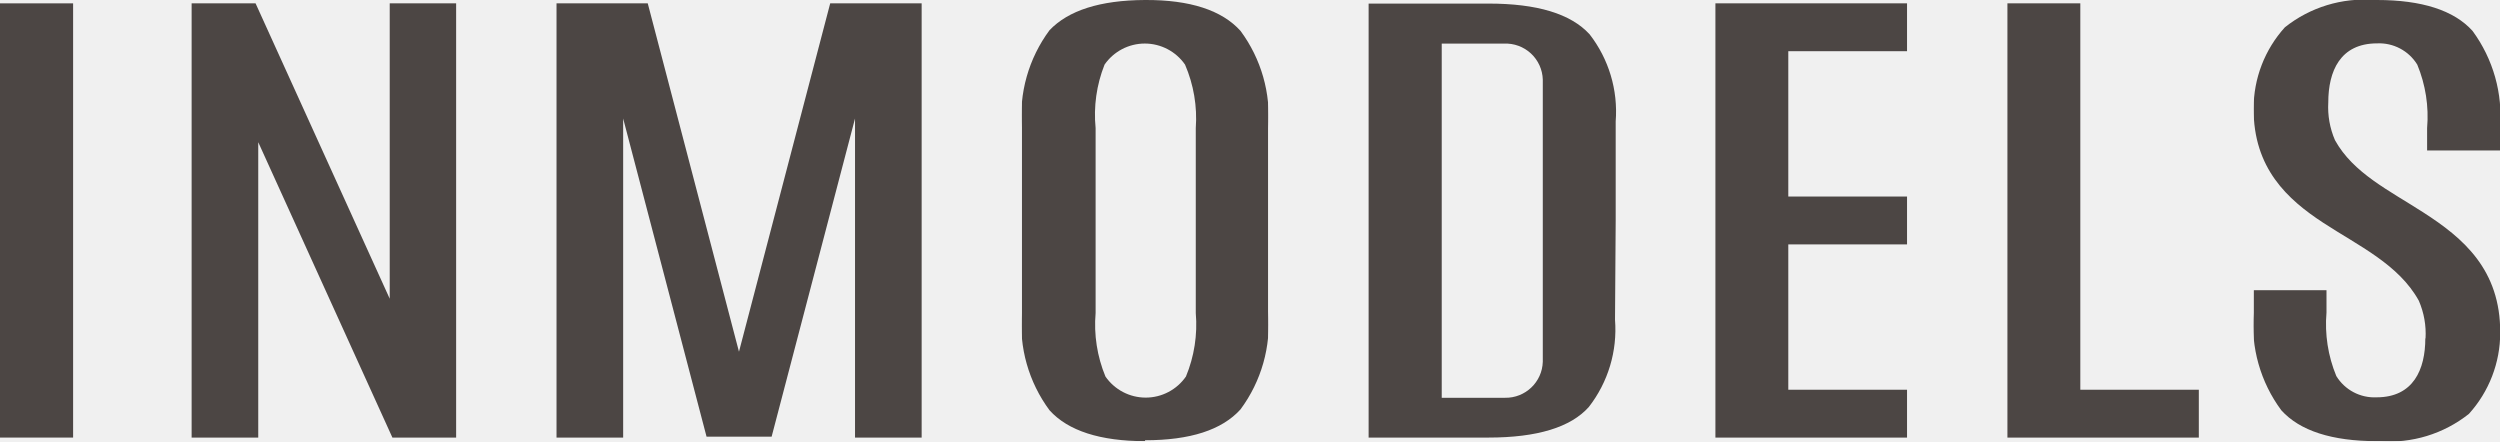
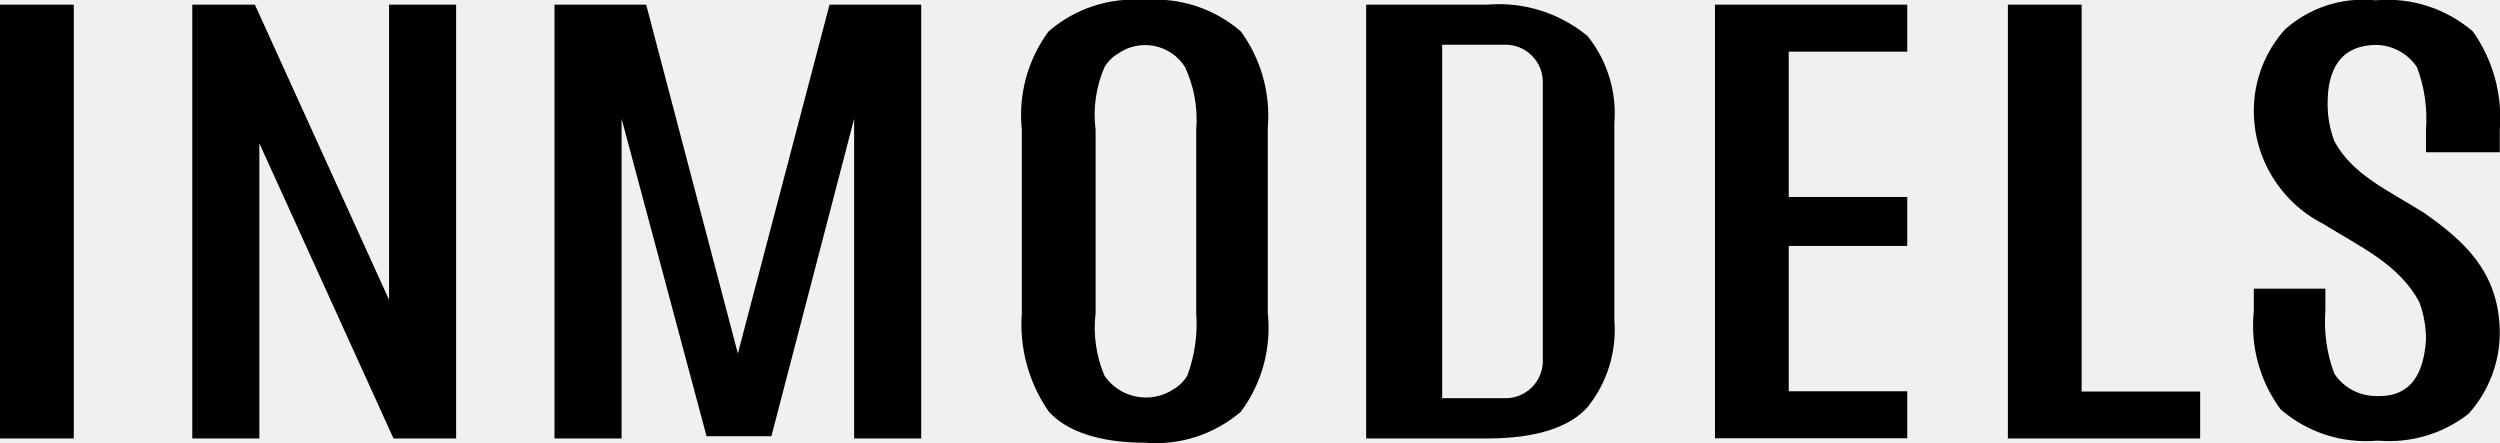
- <svg xmlns="http://www.w3.org/2000/svg" data-name="Layer 1" viewBox="0 0 111.81 19.73">
-   <defs>
-     <mask id="a" width="11.02" height="19.73" x="100.79" y="0" maskUnits="userSpaceOnUse">
-       <path fill="#fff" d="M100.79.27h11.02V20h-11.02V.27z" transform="translate(0 -.27)" />
-     </mask>
-     <mask id="b" width="11.02" height="19.73" x="45.7" y="0" maskUnits="userSpaceOnUse">
-       <path fill="#fff" d="M45.7 20h11.02V.27H45.7V20z" transform="translate(0 -.27)" />
-     </mask>
-     <mask id="c" width="111.81" height="19.73" x="0" y="0" maskUnits="userSpaceOnUse">
-       <path fill="#fff" d="M0 20h111.81V.27H0V20z" transform="translate(0 -.27)" />
-     </mask>
-   </defs>
-   <g data-name="Page-1 01">
-     <g mask="url(#a)">
-       <path fill="#4c4644" d="M108.48 15.14a3.72 3.72 0 0 0-.3-1.69c-.9-1.63-2.69-2.45-4.28-3.49s-3.12-2.43-3.11-5.11a5.41 5.41 0 0 1 1.4-3.63 5.7 5.7 0 0 1 4-1.22h.12c2 0 3.44.46 4.27 1.38a6.42 6.42 0 0 1 1.23 4.35v1h-3.26v-1a6.07 6.07 0 0 0-.44-2.84 2 2 0 0 0-1.8-.95c-1.65 0-2.18 1.25-2.18 2.64a3.72 3.72 0 0 0 .3 1.69c.81 1.47 2.43 2.25 3.95 3.23 1.79 1.15 3.45 2.56 3.44 5.38a5.41 5.41 0 0 1-1.4 3.63 5.71 5.71 0 0 1-4 1.22h-.12c-2 0-3.44-.46-4.27-1.38a6.42 6.42 0 0 1-1.24-4.37v-1h3.26v1a6.06 6.06 0 0 0 .44 2.84 2 2 0 0 0 1.8.95c1.65 0 2.18-1.25 2.18-2.64" />
-     </g>
-     <path fill="#4c4644" d="M89.78.15h3.26v17.28h5.3v2.14H89.78V.15zM76.72 2.29V.15h8.57v2.14h-5.31v6.5h5.31v2.14h-5.31v6.5h5.31v2.14h-8.57V2.29zM69 3.56v12.62a1.66 1.66 0 0 1-1.69 1.61h-2.83V1.95h2.79A1.66 1.66 0 0 1 69 3.56zm3.26 6.31V5.43a5.64 5.64 0 0 0-1.17-3.9C70.24.61 68.74.16 66.57.16h-5.36v19.41h5.36c2.18 0 3.68-.46 4.49-1.37a5.64 5.64 0 0 0 1.17-3.9z" />
-     <g mask="url(#b)">
-       <path fill="#4c4644" d="M49 9.87V14a6.07 6.07 0 0 0 .44 2.84 2.19 2.19 0 0 0 3.6 0 6.07 6.07 0 0 0 .44-2.84V5.73A6.07 6.07 0 0 0 53 2.89a2.19 2.19 0 0 0-3.6 0 6.07 6.07 0 0 0-.4 2.84zm2.21 9.86c-2 0-3.44-.46-4.27-1.38a6.42 6.42 0 0 1-1.24-4.37V5.73a6.42 6.42 0 0 1 1.24-4.38C47.78.47 49.19.01 51.21 0s3.44.46 4.27 1.38a6.42 6.42 0 0 1 1.24 4.35v8.21a6.42 6.42 0 0 1-1.24 4.37c-.83.92-2.25 1.38-4.27 1.38z" />
-     </g>
-     <path fill="#4c4644" d="M37.13.15h4.09v19.42h-2.98V5.3l-3.73 14.23H31.6L27.87 5.3v14.27h-2.98V.15h4.08l4.08 15.58L37.13.15zM17.43.15h2.97v19.42h-2.85l-6-13.21v13.21H8.57V.15h2.86l6 13.21V.15z" />
-     <g mask="url(#c)">
-       <path fill="#4c4644" d="M0 19.57h3.27V.15H0v19.42z" />
+ <svg xmlns="http://www.w3.org/2000/svg" viewBox="0 0 111.81 19.81">
+   <g id="Layer_2" data-name="Layer 2">
+     <g id="Layer_1-2" data-name="Layer 1">
+       <path d="M108.5,15.21a4.67,4.67,0,0,0-.3-1.7c-.9-1.7-2.7-2.5-4.3-3.5a5.67,5.67,0,0,1-3.1-5.1,5.43,5.43,0,0,1,1.4-3.6,5.26,5.26,0,0,1,4-1.3h.1a5.84,5.84,0,0,1,4.3,1.4,6.68,6.68,0,0,1,1.2,4.4v1h-3.3v-1a6.58,6.58,0,0,0-.4-2.8,2.23,2.23,0,0,0-1.8-1c-1.7,0-2.2,1.2-2.2,2.6a4.67,4.67,0,0,0,.3,1.7c.8,1.5,2.4,2.2,4,3.2,1.7,1.2,3.4,2.6,3.4,5.4a5.43,5.43,0,0,1-1.4,3.6,5.76,5.76,0,0,1-4,1.2h-.1a5.84,5.84,0,0,1-4.3-1.4,6.29,6.29,0,0,1-1.2-4.4v-1H104v1a6.58,6.58,0,0,0,.4,2.8,2.23,2.23,0,0,0,1.8,1c1.7.1,2.2-1.1,2.3-2.5M89.8.21h3.3v17.3h5.3v2.1H89.8ZM76.7,2.31V.21h8.6v2.1H80v6.5h5.3V11H80v6.5h5.3v2.1H76.7ZM71,18.21a5.51,5.51,0,0,0,1.2-3.9V5.51A5.51,5.51,0,0,0,71,1.61,6.21,6.21,0,0,0,66.5.21H61.1v19.4h5.4C68.7,19.61,70.2,19.11,71,18.21Zm-6.5-.4V2h2.8A1.67,1.67,0,0,1,69,3.61v12.6a1.67,1.67,0,0,1-1.7,1.6Zm-9,.6A6.29,6.29,0,0,0,56.7,14V5.71a6.4,6.4,0,0,0-1.2-4.3A5.84,5.84,0,0,0,51.2,0a5.84,5.84,0,0,0-4.3,1.4,6.29,6.29,0,0,0-1.2,4.4V14a6.84,6.84,0,0,0,1.2,4.4c.8.9,2.3,1.4,4.3,1.4A5.84,5.84,0,0,0,55.5,18.41Zm-6.1-1.6A5.48,5.48,0,0,1,49,14V5.81A5.33,5.33,0,0,1,49.4,3a1.7,1.7,0,0,1,.6-.6A2.11,2.11,0,0,1,53,3a5.57,5.57,0,0,1,.5,2.8V14a6.58,6.58,0,0,1-.4,2.8,1.7,1.7,0,0,1-.6.6A2.25,2.25,0,0,1,49.4,16.81ZM37.1.21h4.1v19.4h-3V5.31l-3.7,14.2H31.6L27.8,5.31v14.3h-3V.21h4.1L33,15.81ZM17.4.21h3v19.4H17.6l-6-13.2v13.2h-3V.21h2.8l6,13.2ZM0,19.61H3.3V.21H0Z" />
    </g>
  </g>
</svg>
